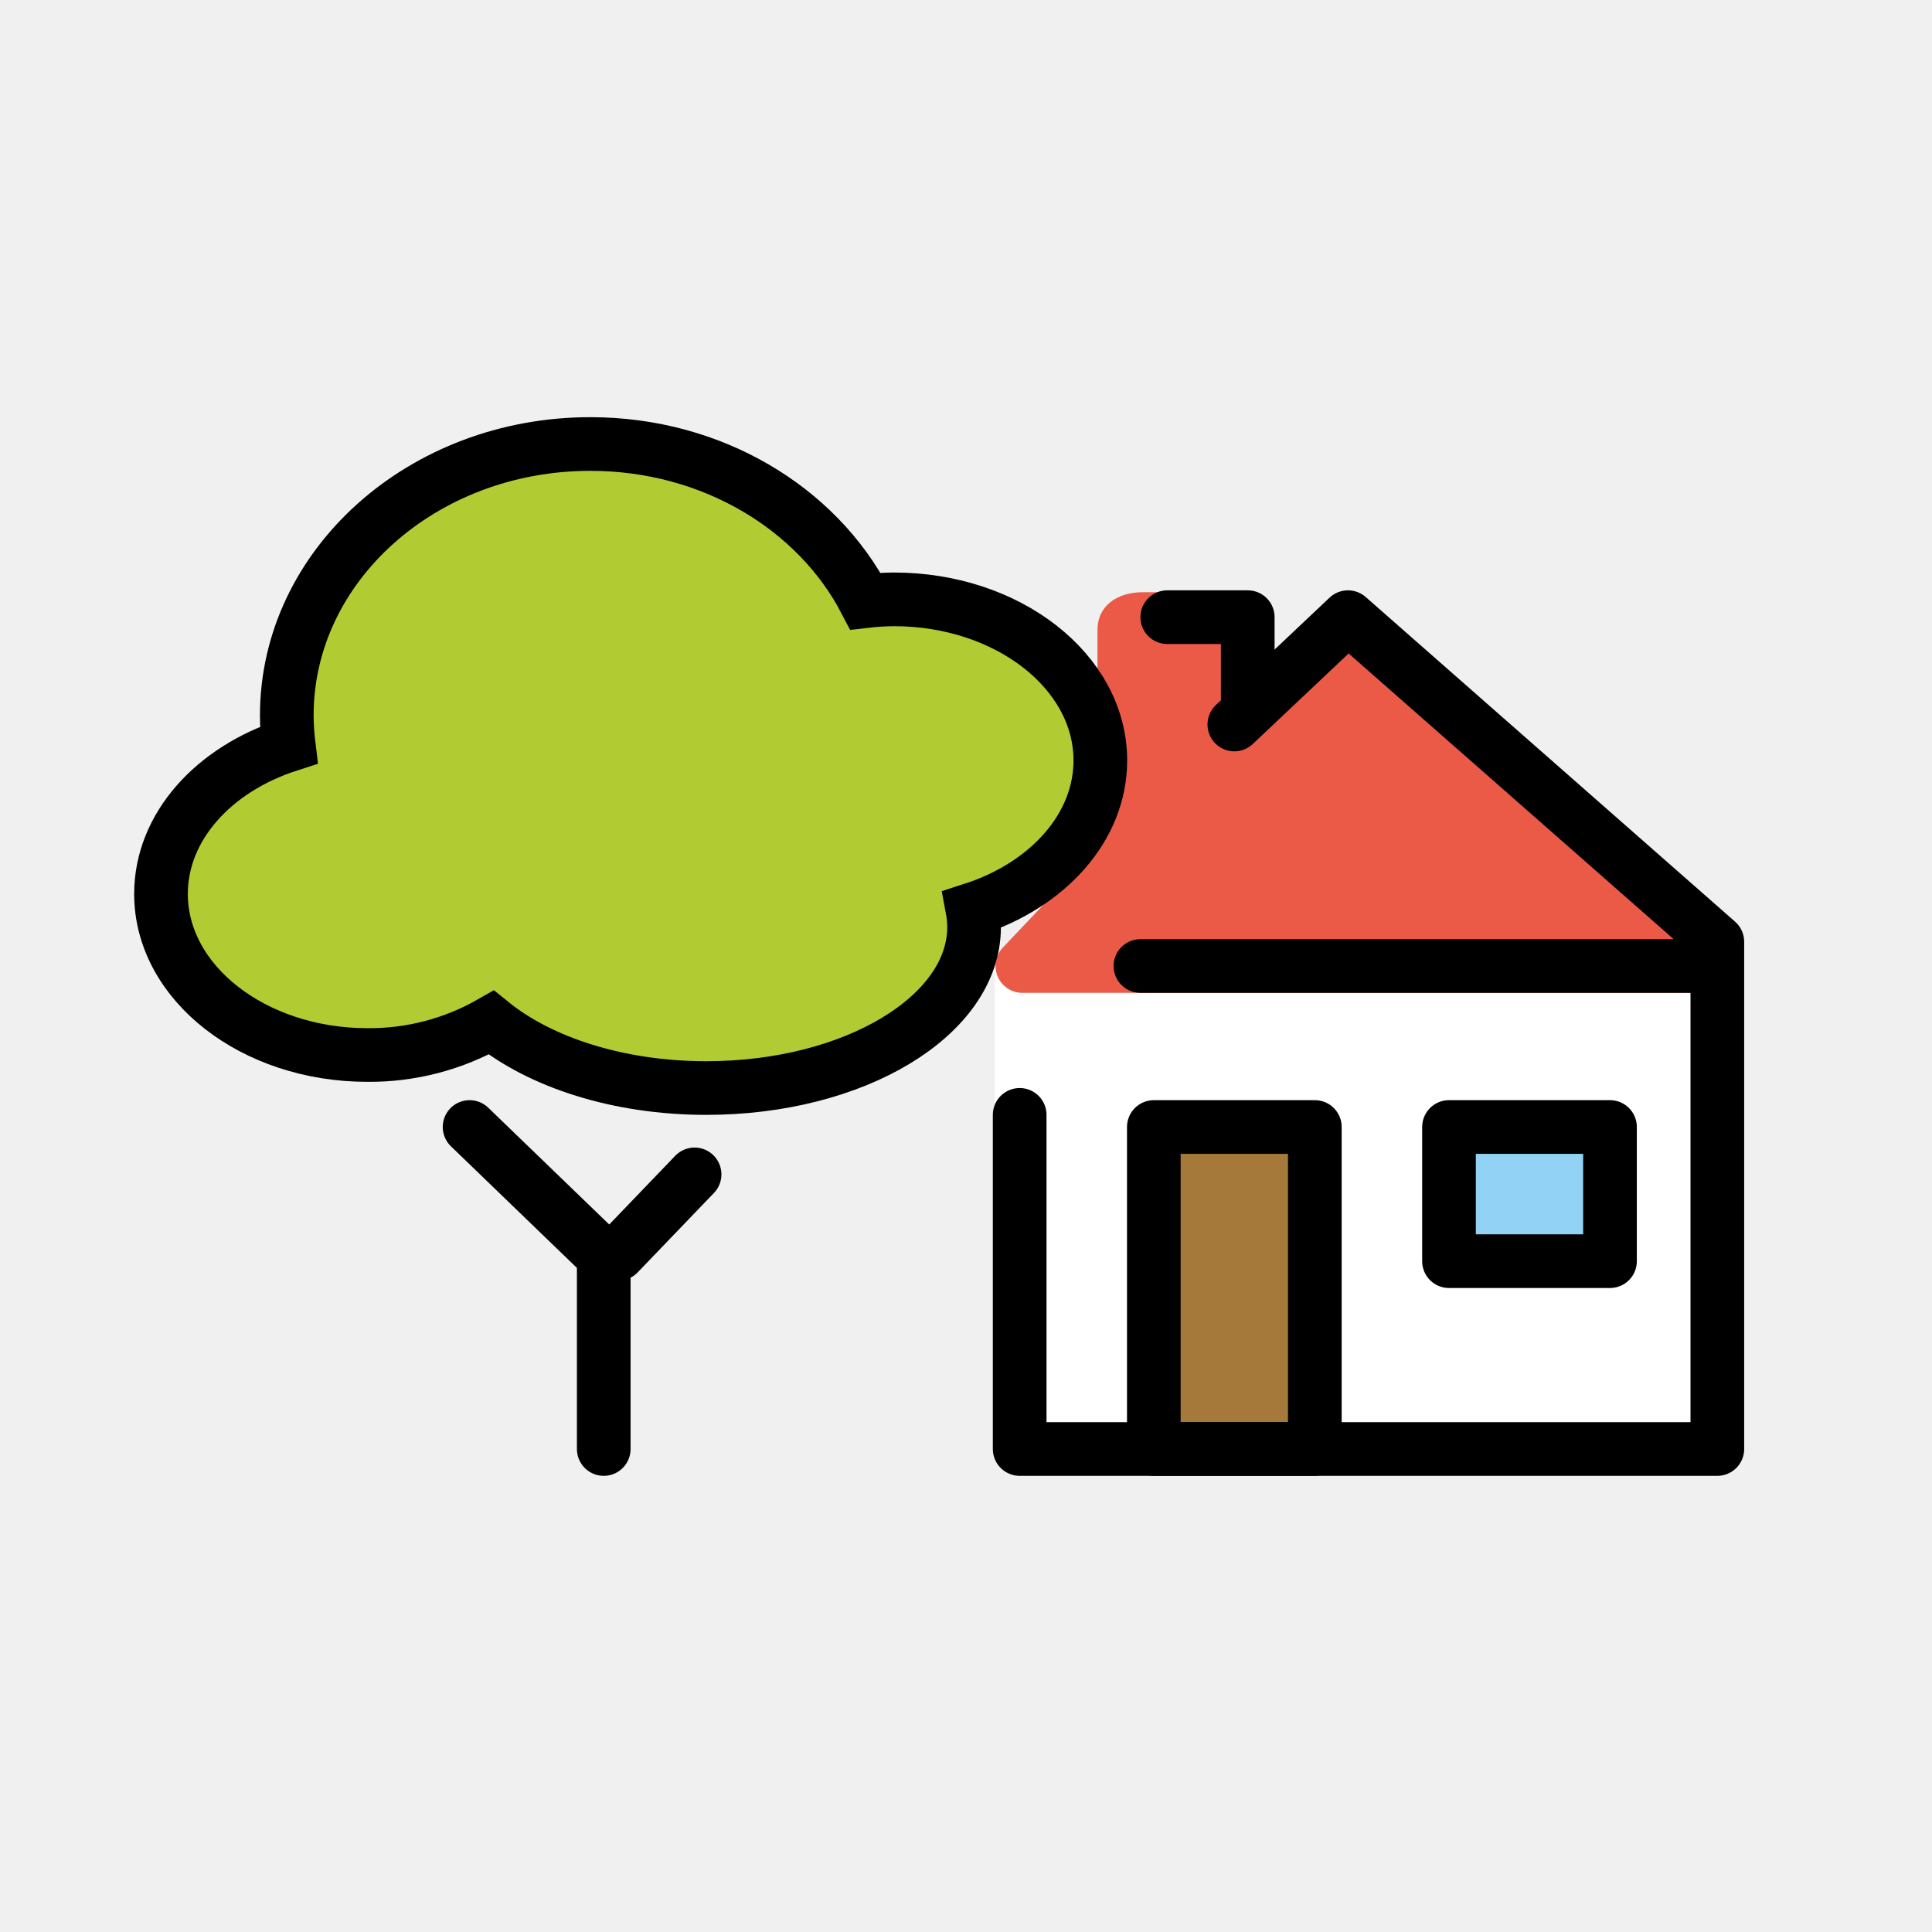
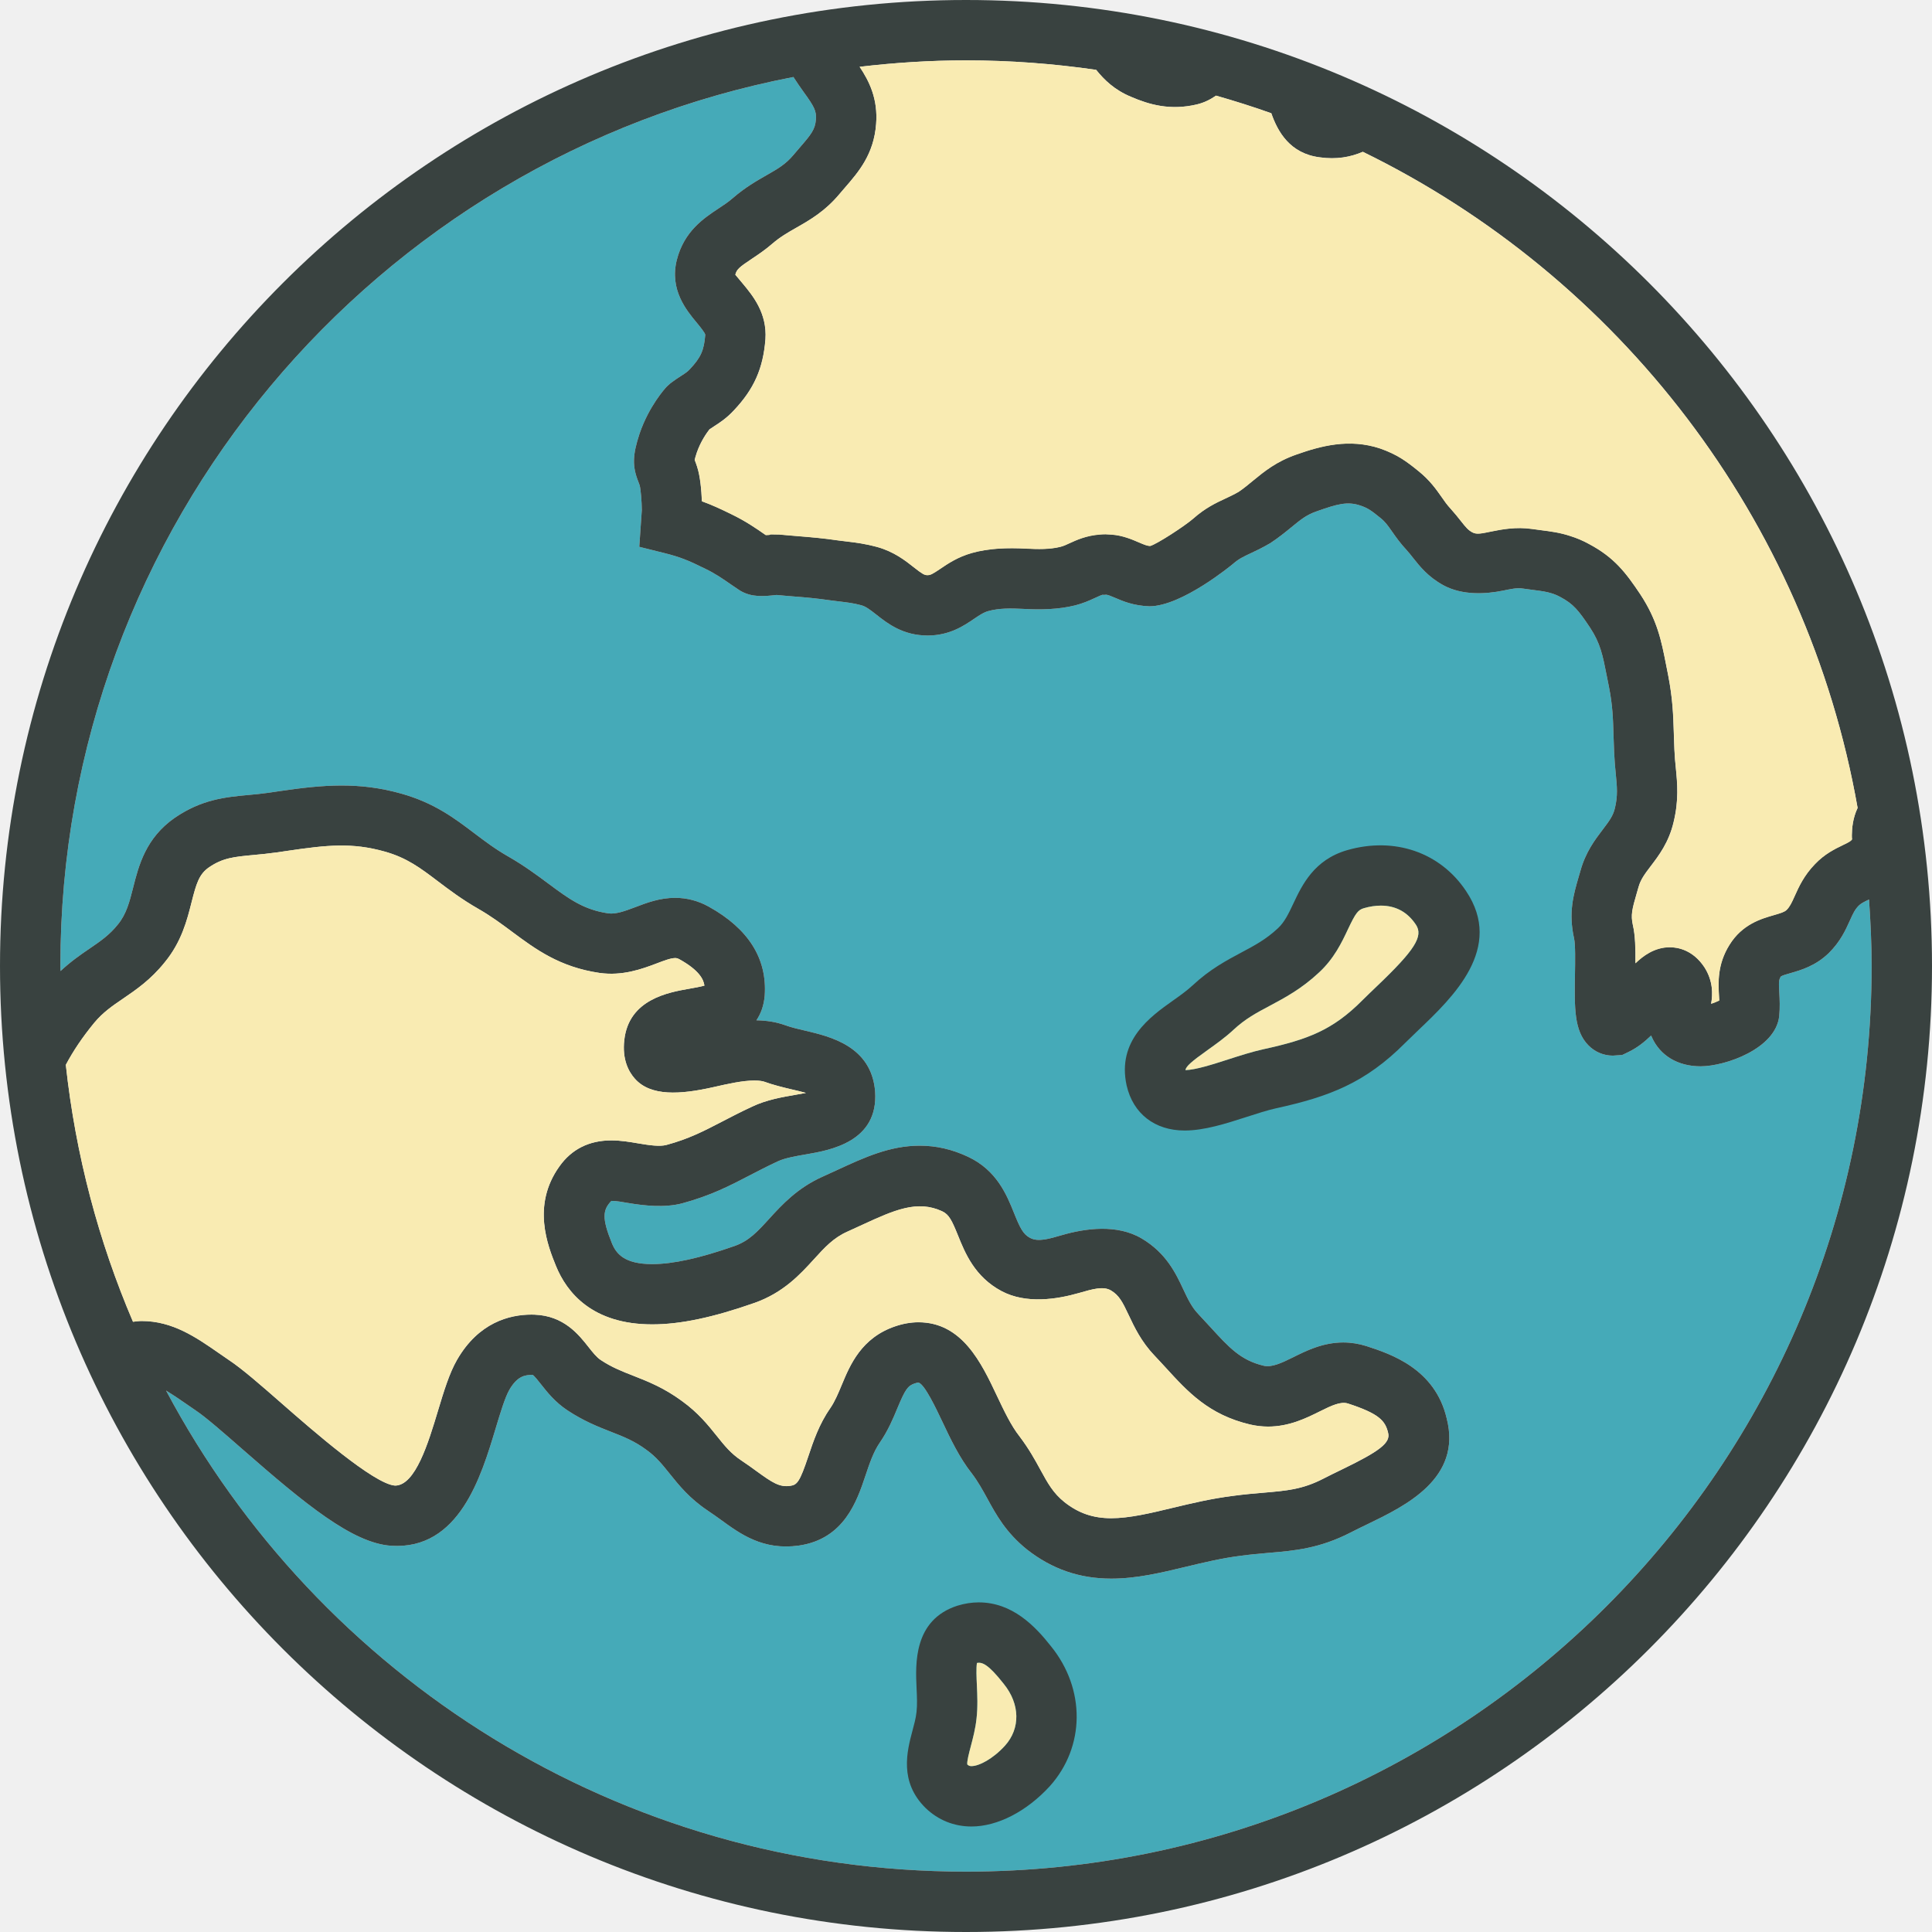
- <svg xmlns="http://www.w3.org/2000/svg" id="emoji" viewBox="0 0 72 72" version="1.1">
-   <g id="color">
-     <rect x="37.075" y="36.053" width="26.884" height="18.114" fill="#FFFFFF" />
-     <polygon fill="#EA5A47" stroke="#EA5A47" stroke-linecap="round" stroke-linejoin="round" stroke-miterlimit="10" stroke-width="2" points="50.235,23.2 38.1,36 63.5,36" />
-     <path fill="#EA5A47" d="M47.3,26l-6.4,6.059v-8.573c0-0.931,0.755-1.416,1.686-1.416h3.028 c0.931,0,1.686,0.485,1.686,1.416C47.3,23.486,47.3,26,47.3,26z" />
-     <rect x="43" y="42" width="6" height="12" fill="#A57939" />
-     <rect x="54" y="42" width="6" height="5" fill="#92D3F5" />
-     <path fill="#B1CC33" d="M41.006,28.339c0-3.312-3.445-6.003-7.694-6.003c-0.355,0.003-0.71,0.025-1.062,0.066 c-1.8-3.455-5.707-5.855-10.25-5.855c-6.248,0-11.312,4.529-11.312,10.114c0.001,0.369,0.025,0.738,0.07,1.104 C7.966,28.666,6,30.81,6,33.314c0,3.312,3.445,6.003,7.694,6.003c1.615,0.014,3.206-0.402,4.614-1.207 c1.818,1.477,4.726,2.438,8.015,2.438c5.511,0,9.978-2.688,9.978-6.003c-0.001-0.219-0.021-0.438-0.061-0.653 C39.036,32.99,41.006,30.845,41.006,28.339z" />
-   </g>
-   <g id="hair" />
-   <g id="skin" />
-   <g id="skin-shadow" />
-   <g id="line">
-     <polyline fill="none" stroke="#000000" stroke-linecap="round" stroke-linejoin="round" stroke-miterlimit="10" stroke-width="2" points="46,27 50.235,23 64,35.098 64,54 38,54 38,41.548" />
-     <rect x="43" y="42" width="6" height="12" fill="none" stroke="#000000" stroke-linecap="round" stroke-linejoin="round" stroke-miterlimit="10" stroke-width="2" />
-     <rect x="54" y="42" width="6" height="5" fill="none" stroke="#000000" stroke-linecap="round" stroke-linejoin="round" stroke-miterlimit="10" stroke-width="2" />
-     <polyline fill="none" stroke="#000000" stroke-linecap="round" stroke-linejoin="round" stroke-miterlimit="10" stroke-width="2" points="43.5,23 46.5,23 46.5,26" />
-     <path fill="none" stroke="#000000" stroke-miterlimit="10" stroke-width="2" d="M31.245,39.34" />
-     <polyline fill="none" stroke="#000000" stroke-linecap="round" stroke-linejoin="round" stroke-width="2" points="22.5,54 22.5,46.827 17.5,42" />
-     <line x1="23.041" x2="25.885" y1="46.727" y2="43.766" fill="none" stroke="#000000" stroke-linecap="round" stroke-linejoin="round" stroke-width="2" />
-     <path fill="none" stroke="#000000" stroke-linecap="round" stroke-miterlimit="10" stroke-width="2" d="M41.006,28.339 c0-3.312-3.445-6.003-7.694-6.003c-0.355,0.003-0.71,0.025-1.062,0.066c-1.8-3.455-5.707-5.855-10.25-5.855 c-6.248,0-11.312,4.529-11.312,10.114c0.001,0.369,0.025,0.738,0.07,1.104C7.966,28.666,6,30.81,6,33.314 c0,3.312,3.445,6.003,7.694,6.003c1.615,0.014,3.206-0.402,4.614-1.207c1.818,1.477,4.726,2.438,8.015,2.438 c5.511,0,9.978-2.688,9.978-6.003c-0.001-0.219-0.021-0.438-0.061-0.653 C39.036,32.99,41.006,30.845,41.006,28.339z" />
-     <line x1="63.5" x2="42.5" y1="36" y2="36" fill="none" stroke="#000000" stroke-linecap="round" stroke-linejoin="round" stroke-miterlimit="10" stroke-width="2" />
+ <svg xmlns="http://www.w3.org/2000/svg" version="1.0" id="Layer_1" width="800px" height="800px" viewBox="0 0 64 64" enable-background="new 0 0 64 64" xml:space="preserve">
+   <g>
+     <path fill="#45AAB8" d="M32,62c-11.484,0-21.458-6.456-26.499-15.936c0.192,0.117,0.393,0.252,0.608,0.401l0.362,0.249   c0.336,0.223,0.928,0.74,1.555,1.289c2.08,1.82,3.65,3.115,4.929,3.202c2.26,0.149,2.986-2.301,3.466-3.893   c0.151-0.503,0.309-1.023,0.451-1.271c0.265-0.458,0.518-0.496,0.772-0.497c0.056,0.03,0.189,0.2,0.277,0.312   c0.206,0.262,0.464,0.588,0.867,0.857c0.547,0.363,1.032,0.553,1.462,0.721c0.412,0.161,0.768,0.301,1.162,0.593   c0.325,0.232,0.531,0.491,0.771,0.79c0.309,0.385,0.657,0.82,1.265,1.226c0.154,0.102,0.296,0.205,0.434,0.304   c0.648,0.472,1.395,1.017,2.58,0.852c1.505-0.216,1.928-1.481,2.208-2.318c0.137-0.408,0.266-0.793,0.481-1.102   c0.272-0.398,0.436-0.791,0.579-1.137c0.257-0.616,0.342-0.737,0.568-0.813c0.07-0.024,0.108-0.031,0.134-0.027   c0.203,0.064,0.579,0.859,0.781,1.286c0.267,0.565,0.57,1.205,0.978,1.719c0.213,0.281,0.361,0.554,0.52,0.842   c0.286,0.525,0.611,1.121,1.312,1.683c0.827,0.647,1.738,0.962,2.788,0.962c0.838,0,1.641-0.192,2.489-0.396   c0.581-0.14,1.183-0.284,1.808-0.362c0.332-0.045,0.632-0.07,0.913-0.095c0.87-0.073,1.691-0.144,2.735-0.682   c0.178-0.092,0.364-0.182,0.552-0.272c1.245-0.602,3.127-1.511,2.616-3.499c-0.388-1.654-1.859-2.136-2.657-2.396   c-0.252-0.08-0.511-0.121-0.77-0.121c-0.673,0-1.223,0.273-1.665,0.493c-0.384,0.191-0.705,0.338-0.966,0.279   c-0.766-0.182-1.145-0.597-1.772-1.283c-0.127-0.14-0.26-0.283-0.402-0.434c-0.218-0.229-0.345-0.499-0.492-0.812   c-0.252-0.536-0.565-1.203-1.377-1.686c-0.816-0.485-1.87-0.337-2.635-0.116c-0.441,0.127-0.797,0.239-1.069,0.093   c-0.228-0.12-0.331-0.332-0.529-0.825c-0.24-0.595-0.568-1.41-1.52-1.859c-0.528-0.248-1.053-0.369-1.603-0.369   c-0.99,0-1.834,0.39-2.728,0.803l-0.483,0.221c-0.845,0.376-1.36,0.942-1.775,1.397c-0.388,0.426-0.668,0.733-1.147,0.902   c-1.146,0.403-2.039,0.6-2.729,0.6c-0.928,0-1.195-0.35-1.334-0.689c-0.338-0.833-0.306-1.108-0.018-1.405   c0.175,0,0.362,0.037,0.557,0.07c0.522,0.088,1.2,0.164,1.782,0.013c0.954-0.258,1.581-0.584,2.245-0.929   c0.278-0.145,0.573-0.298,0.927-0.463c0.235-0.111,0.598-0.174,0.947-0.234c0.777-0.134,2.396-0.411,2.278-2.084   c-0.121-1.496-1.484-1.816-2.299-2.008c-0.229-0.054-0.464-0.106-0.689-0.188c-0.284-0.101-0.594-0.153-0.944-0.159   c0.146-0.216,0.247-0.484,0.275-0.82c0.085-1.224-0.538-2.215-1.855-2.946c-0.35-0.193-0.724-0.291-1.111-0.291   c-0.512,0-0.945,0.165-1.327,0.311c-0.344,0.13-0.644,0.238-0.889,0.203c-0.82-0.12-1.309-0.483-1.984-0.985   c-0.374-0.278-0.799-0.594-1.325-0.896c-0.433-0.246-0.771-0.503-1.13-0.774c-0.651-0.493-1.324-1.004-2.42-1.312   c-1.395-0.392-2.583-0.296-4.041-0.08l-0.359,0.053c-0.238,0.034-0.458,0.054-0.666,0.073c-0.757,0.071-1.539,0.144-2.433,0.754   c-0.967,0.672-1.197,1.585-1.383,2.319c-0.118,0.467-0.221,0.87-0.501,1.213c-0.283,0.354-0.58,0.556-0.955,0.812   c-0.295,0.201-0.617,0.425-0.947,0.734C2.004,32.108,2,32.055,2,32C2,17.388,12.45,5.221,26.283,2.551   c0.111,0.172,0.225,0.339,0.334,0.49c0.348,0.48,0.434,0.633,0.411,0.915c-0.025,0.331-0.151,0.49-0.545,0.944L26.287,5.13   c-0.26,0.312-0.527,0.465-0.898,0.676c-0.328,0.188-0.701,0.4-1.111,0.754c-0.163,0.142-0.33,0.25-0.488,0.354   c-0.477,0.316-1.131,0.75-1.371,1.701c-0.244,0.983,0.319,1.662,0.656,2.068c0.108,0.132,0.291,0.352,0.287,0.411   c-0.04,0.51-0.147,0.753-0.514,1.14c-0.071,0.078-0.133,0.119-0.276,0.212c-0.113,0.072-0.232,0.15-0.364,0.251l-0.121,0.11   c-0.06,0.063-0.586,0.643-0.898,1.551c-0.237,0.715-0.247,1.088-0.044,1.598l0.044,0.118c0.036,0.121,0.07,0.547,0.072,0.822   l-0.084,1.218l0.814,0.203c0.535,0.133,0.806,0.244,1.353,0.514c0.351,0.169,0.582,0.33,0.874,0.533l0.294,0.199   c0.392,0.234,0.79,0.193,1.213,0.146c0.211,0.021,0.397,0.035,0.574,0.05c0.385,0.03,0.725,0.058,1.209,0.128l0.314,0.039   c0.244,0.03,0.438,0.051,0.708,0.123c0.154,0.043,0.285,0.143,0.502,0.313c0.37,0.292,0.877,0.691,1.705,0.691   c0.724-0.005,1.192-0.323,1.534-0.556c0.198-0.134,0.317-0.212,0.465-0.253c0.348-0.099,0.746-0.095,1.151-0.074   c0.584,0.033,1.175,0.021,1.723-0.115c0.255-0.064,0.458-0.152,0.652-0.242c0.17-0.078,0.233-0.105,0.254-0.109l0.072,0.002   L36.64,19.7c0.066,0.005,0.169,0.049,0.299,0.104c0.257,0.11,0.608,0.262,1.138,0.28c1.079,0,2.751-1.39,2.771-1.407   c0.186-0.164,0.341-0.236,0.599-0.357c0.182-0.085,0.373-0.176,0.636-0.329c0.276-0.183,0.496-0.361,0.704-0.532   c0.294-0.241,0.487-0.401,0.82-0.517c0.697-0.248,1.029-0.34,1.461-0.194c0.247,0.086,0.347,0.155,0.666,0.414   c0.156,0.126,0.239,0.246,0.379,0.445c0.136,0.195,0.28,0.397,0.475,0.605c0.087,0.097,0.159,0.188,0.227,0.275   c0.218,0.275,0.489,0.619,0.997,0.899c0.633,0.344,1.408,0.294,1.978,0.179c0.256-0.052,0.455-0.1,0.668-0.067l0.354,0.048   c0.244,0.031,0.42,0.054,0.591,0.11c0.086,0.026,0.176,0.062,0.284,0.12c0.438,0.233,0.602,0.441,0.987,1.017   c0.342,0.522,0.417,0.906,0.554,1.604l0.071,0.357c0.121,0.615,0.134,1.033,0.151,1.611l0.02,0.551   c0.011,0.265,0.032,0.497,0.054,0.716c0.043,0.438,0.071,0.728-0.028,1.138c-0.059,0.25-0.178,0.415-0.402,0.709   c-0.254,0.333-0.57,0.748-0.74,1.369l-0.05,0.17c-0.181,0.62-0.353,1.206-0.16,2.073c0.045,0.193,0.036,0.76,0.029,1.174   c-0.019,1.132-0.03,1.88,0.444,2.362c0.217,0.221,0.505,0.342,0.811,0.342l0.31-0.021l0.204-0.098   c0.285-0.136,0.532-0.331,0.754-0.547c0.008,0.018,0.015,0.035,0.022,0.053c0.275,0.614,0.863,0.967,1.615,0.967   c0.824,0,2.492-0.584,2.606-1.665c0.027-0.285,0.016-0.543,0.002-0.786c-0.021-0.351-0.014-0.419,0.053-0.526   c0.039-0.03,0.207-0.079,0.318-0.11c0.35-0.101,0.827-0.237,1.269-0.664c0.387-0.384,0.56-0.77,0.699-1.079   c0.104-0.232,0.164-0.359,0.286-0.485c0.072-0.076,0.17-0.126,0.348-0.211C61.964,30.525,62,31.258,62,32   C62,48.568,48.568,62,32,62z" />
+     <g>
+       <path fill="#394240" d="M32,0C14.327,0,0,14.327,0,32s14.327,32,32,32s32-14.327,32-32S49.673,0,32,0z M27.819,6.415l0.176-0.205    c0.446-0.515,0.951-1.098,1.027-2.1c0.066-0.833-0.228-1.421-0.546-1.897C29.633,2.077,30.807,2,32,2    c1.465,0,2.903,0.11,4.312,0.313c0.262,0.327,0.606,0.668,1.164,0.897c0.592,0.255,1.291,0.457,2.171,0.249    c0.26-0.062,0.462-0.172,0.636-0.292c0.618,0.177,1.229,0.369,1.831,0.584c0.211,0.609,0.616,1.335,1.604,1.46    c0.556,0.079,1.021-0.008,1.428-0.183c8.475,4.139,14.702,12.153,16.39,21.734c-0.164,0.346-0.188,0.686-0.193,0.901    c-0.002,0.06,0.003,0.121,0.008,0.137c-0.036,0.056-0.082,0.085-0.305,0.192c-0.255,0.123-0.603,0.291-0.924,0.629    c-0.365,0.377-0.533,0.75-0.668,1.05c-0.105,0.234-0.165,0.361-0.274,0.47c-0.07,0.068-0.206,0.109-0.42,0.171    c-0.418,0.12-1.049,0.301-1.473,0.988c-0.403,0.649-0.369,1.249-0.345,1.687c0.003,0.05,0.007,0.101,0.009,0.153    c-0.077,0.038-0.171,0.077-0.269,0.109c0.058-0.316,0.066-0.753-0.217-1.202c-0.382-0.583-0.887-0.671-1.153-0.671    c-0.508,0-0.891,0.292-1.137,0.531c0.005-0.484-0.006-0.93-0.085-1.264c-0.074-0.336-0.027-0.523,0.131-1.065l0.055-0.19    c0.071-0.258,0.212-0.442,0.406-0.698c0.267-0.35,0.599-0.785,0.757-1.457c0.177-0.732,0.125-1.272,0.074-1.795    c-0.019-0.185-0.038-0.38-0.047-0.605l-0.019-0.529c-0.02-0.622-0.036-1.159-0.189-1.943l-0.069-0.349    c-0.154-0.787-0.288-1.466-0.85-2.323c-0.481-0.719-0.861-1.224-1.704-1.672c-0.199-0.109-0.406-0.197-0.617-0.263    c-0.341-0.114-0.653-0.153-0.955-0.192l-0.312-0.042c-0.533-0.078-1.013,0.015-1.366,0.087c-0.286,0.058-0.468,0.105-0.611,0.026    c-0.143-0.078-0.211-0.16-0.388-0.384c-0.094-0.119-0.193-0.244-0.324-0.389c-0.132-0.142-0.222-0.274-0.309-0.399    c-0.172-0.245-0.385-0.551-0.76-0.854c-0.4-0.325-0.705-0.553-1.279-0.754c-1.021-0.338-1.96-0.086-2.77,0.201    c-0.664,0.23-1.069,0.564-1.428,0.858c-0.157,0.13-0.323,0.268-0.484,0.376c-0.158,0.092-0.3,0.156-0.434,0.22    c-0.316,0.147-0.675,0.315-1.072,0.668c-0.276,0.242-1.213,0.853-1.43,0.908c-0.097-0.004-0.193-0.043-0.368-0.118    c-0.226-0.098-0.534-0.229-0.89-0.258l-0.217-0.013c-0.067,0-0.136,0.004-0.187,0.009c-0.454,0.034-0.773,0.182-1.008,0.289    c-0.092,0.042-0.186,0.09-0.304,0.119c-0.346,0.086-0.736,0.08-1.128,0.059c-0.627-0.032-1.242-0.014-1.806,0.146    c-0.463,0.131-0.798,0.357-1.042,0.523c-0.263,0.178-0.326,0.209-0.426,0.21c-0.101,0-0.173-0.042-0.452-0.262    c-0.276-0.218-0.655-0.517-1.214-0.672c-0.403-0.108-0.69-0.143-0.994-0.18l-0.277-0.034c-0.525-0.076-0.9-0.107-1.325-0.142    c-0.197-0.016-0.405-0.032-0.648-0.056l-0.282-0.005l-0.046,0.018c-0.033,0.002-0.072,0.004-0.115,0.006l-0.011-0.007    c-0.32-0.223-0.651-0.452-1.137-0.688c-0.358-0.176-0.649-0.31-0.969-0.425c-0.014-0.357-0.054-0.833-0.161-1.153    c-0.023-0.073-0.047-0.137-0.078-0.217c0.011-0.046,0.031-0.123,0.07-0.24c0.13-0.376,0.332-0.658,0.42-0.771    c0.054-0.037,0.104-0.069,0.152-0.101c0.187-0.12,0.418-0.27,0.656-0.528c0.667-0.706,0.97-1.387,1.046-2.357    c0.06-0.866-0.423-1.448-0.743-1.834C24.52,9.293,24.378,9.122,24.358,9.1c0.043-0.169,0.118-0.242,0.536-0.519    c0.228-0.151,0.466-0.312,0.693-0.511c0.258-0.223,0.506-0.364,0.792-0.527C26.827,7.288,27.334,6.999,27.819,6.415z     M4.406,43.785c-1.138-2.661-1.9-5.521-2.225-8.511c0.245-0.46,0.542-0.906,0.946-1.398c0.289-0.345,0.596-0.554,0.95-0.795    c0.431-0.294,0.92-0.628,1.383-1.207c0.556-0.677,0.738-1.399,0.885-1.98c0.158-0.623,0.248-0.933,0.578-1.162    c0.46-0.314,0.824-0.348,1.484-0.41c0.237-0.021,0.488-0.046,0.765-0.085l0.368-0.054c1.298-0.191,2.127-0.277,3.206,0.027    c0.732,0.205,1.183,0.547,1.754,0.979c0.376,0.285,0.802,0.607,1.346,0.918c0.422,0.241,0.779,0.507,1.124,0.764    c0.771,0.573,1.568,1.165,2.893,1.359c0.76,0.105,1.4-0.13,1.885-0.313c0.243-0.093,0.473-0.18,0.616-0.18    c0.033,0,0.075,0.003,0.143,0.04c0.655,0.364,0.801,0.666,0.828,0.873c-0.14,0.039-0.343,0.074-0.492,0.101    c-0.703,0.123-2.011,0.352-2.162,1.699c-0.076,0.65,0.147,1.057,0.35,1.283c0.524,0.591,1.501,0.528,2.602,0.28    c0.474-0.107,0.965-0.219,1.358-0.219c0.179,0,0.285,0.024,0.333,0.041c0.29,0.105,0.603,0.182,0.908,0.254    c0.134,0.031,0.313,0.073,0.467,0.115c-0.113,0.021-0.229,0.042-0.327,0.059c-0.461,0.079-0.982,0.169-1.459,0.396    c-0.376,0.175-0.697,0.341-0.998,0.498c-0.614,0.318-1.1,0.57-1.84,0.771c-0.226,0.06-0.569,0.009-0.93-0.052    c-0.286-0.049-0.581-0.099-0.893-0.099c-0.738,0-1.319,0.293-1.723,0.865c-0.924,1.292-0.376,2.643-0.112,3.294    c0.359,0.883,1.205,1.936,3.187,1.936c0.933,0,2.012-0.227,3.395-0.713c0.954-0.338,1.513-0.949,1.961-1.441    c0.362-0.398,0.648-0.712,1.11-0.918l0.509-0.232c1.048-0.483,1.815-0.827,2.639-0.439c0.221,0.104,0.317,0.302,0.518,0.798    c0.233,0.578,0.553,1.37,1.444,1.844c0.811,0.43,1.824,0.274,2.564,0.062c0.444-0.127,0.8-0.236,1.058-0.085    c0.271,0.161,0.383,0.379,0.589,0.817c0.184,0.391,0.412,0.877,0.853,1.339c0.132,0.139,0.256,0.274,0.375,0.404    c0.731,0.801,1.423,1.557,2.792,1.881c0.197,0.046,0.398,0.069,0.598,0.069c0.7,0,1.263-0.279,1.715-0.504    c0.388-0.192,0.687-0.336,0.931-0.26c1.021,0.334,1.233,0.563,1.329,0.971c0.084,0.327-0.262,0.602-1.544,1.221    c-0.204,0.099-0.407,0.197-0.6,0.297c-0.689,0.355-1.205,0.399-1.986,0.466c-0.312,0.026-0.645,0.055-1.004,0.104    c-0.725,0.091-1.38,0.248-2.014,0.4c-0.731,0.176-1.422,0.341-2.023,0.341s-1.081-0.165-1.545-0.529    c-0.38-0.304-0.556-0.627-0.8-1.073c-0.177-0.324-0.377-0.691-0.693-1.109c-0.279-0.352-0.519-0.858-0.751-1.349    c-0.512-1.083-1.149-2.431-2.598-2.431c-0.247,0-0.504,0.044-0.764,0.132c-1.126,0.379-1.501,1.281-1.775,1.939    c-0.118,0.283-0.229,0.55-0.379,0.77c-0.375,0.535-0.564,1.103-0.732,1.604c-0.281,0.841-0.369,0.94-0.593,0.973    c-0.361,0.052-0.588-0.101-1.125-0.489c-0.16-0.116-0.326-0.237-0.502-0.353c-0.346-0.23-0.55-0.485-0.809-0.809    c-0.289-0.361-0.617-0.771-1.154-1.157c-0.597-0.44-1.136-0.651-1.611-0.838c-0.384-0.15-0.716-0.28-1.082-0.523    c-0.139-0.093-0.262-0.249-0.405-0.431c-0.325-0.412-0.816-1.035-1.786-1.07l-0.101-0.002c-0.731,0-1.752,0.26-2.466,1.497    c-0.259,0.448-0.44,1.053-0.634,1.693c-0.314,1.045-0.745,2.474-1.42,2.474h-0.001c-0.698-0.047-2.753-1.846-3.741-2.711    c-0.708-0.62-1.32-1.155-1.761-1.447l-0.332-0.229C6.498,44.301,5.72,43.76,4.692,43.76C4.598,43.76,4.502,43.775,4.406,43.785z     M32,62c-11.484,0-21.458-6.456-26.499-15.936c0.192,0.117,0.393,0.252,0.608,0.401l0.362,0.249    c0.336,0.223,0.928,0.74,1.555,1.289c2.08,1.82,3.65,3.115,4.929,3.202c2.26,0.149,2.986-2.301,3.466-3.893    c0.151-0.503,0.309-1.023,0.451-1.271c0.265-0.458,0.518-0.496,0.772-0.497c0.056,0.03,0.189,0.2,0.277,0.312    c0.206,0.262,0.464,0.588,0.867,0.857c0.547,0.363,1.032,0.553,1.462,0.721c0.412,0.161,0.768,0.301,1.162,0.593    c0.325,0.232,0.531,0.491,0.771,0.79c0.309,0.385,0.657,0.82,1.265,1.226c0.154,0.102,0.296,0.205,0.434,0.304    c0.648,0.472,1.395,1.017,2.58,0.852c1.505-0.216,1.928-1.481,2.208-2.318c0.137-0.408,0.266-0.793,0.481-1.102    c0.272-0.398,0.436-0.791,0.579-1.137c0.257-0.616,0.342-0.737,0.568-0.813c0.07-0.024,0.108-0.031,0.134-0.027    c0.203,0.064,0.579,0.859,0.781,1.286c0.267,0.565,0.57,1.205,0.978,1.719c0.213,0.281,0.361,0.554,0.52,0.842    c0.286,0.525,0.611,1.121,1.312,1.683c0.827,0.647,1.738,0.962,2.788,0.962c0.838,0,1.641-0.192,2.489-0.396    c0.581-0.14,1.183-0.284,1.808-0.362c0.332-0.045,0.632-0.07,0.913-0.095c0.87-0.073,1.691-0.144,2.735-0.682    c0.178-0.092,0.364-0.182,0.552-0.272c1.245-0.602,3.127-1.511,2.616-3.499c-0.388-1.654-1.859-2.136-2.657-2.396    c-0.252-0.08-0.511-0.121-0.77-0.121c-0.673,0-1.223,0.273-1.665,0.493c-0.384,0.191-0.705,0.338-0.966,0.279    c-0.766-0.182-1.145-0.597-1.772-1.283c-0.127-0.14-0.26-0.283-0.402-0.434c-0.218-0.229-0.345-0.499-0.492-0.812    c-0.252-0.536-0.565-1.203-1.377-1.686c-0.816-0.485-1.87-0.337-2.635-0.116c-0.441,0.127-0.797,0.239-1.069,0.093    c-0.228-0.12-0.331-0.332-0.529-0.825c-0.24-0.595-0.568-1.41-1.52-1.859c-0.528-0.248-1.053-0.369-1.603-0.369    c-0.99,0-1.834,0.39-2.728,0.803l-0.483,0.221c-0.845,0.376-1.36,0.942-1.775,1.397c-0.388,0.426-0.668,0.733-1.147,0.902    c-1.146,0.403-2.039,0.6-2.729,0.6c-0.928,0-1.195-0.35-1.334-0.689c-0.338-0.833-0.306-1.108-0.018-1.405    c0.175,0,0.362,0.037,0.557,0.07c0.522,0.088,1.2,0.164,1.782,0.013c0.954-0.258,1.581-0.584,2.245-0.929    c0.278-0.145,0.573-0.298,0.927-0.463c0.235-0.111,0.598-0.174,0.947-0.234c0.777-0.134,2.396-0.411,2.278-2.084    c-0.121-1.496-1.484-1.816-2.299-2.008c-0.229-0.054-0.464-0.106-0.689-0.188c-0.284-0.101-0.594-0.153-0.944-0.159    c0.146-0.216,0.247-0.484,0.275-0.82c0.085-1.224-0.538-2.215-1.855-2.946c-0.35-0.193-0.724-0.291-1.111-0.291    c-0.512,0-0.945,0.165-1.327,0.311c-0.344,0.13-0.644,0.238-0.889,0.203c-0.82-0.12-1.309-0.483-1.984-0.985    c-0.374-0.278-0.799-0.594-1.325-0.896c-0.433-0.246-0.771-0.503-1.13-0.774c-0.651-0.493-1.324-1.004-2.42-1.312    c-1.395-0.392-2.583-0.296-4.041-0.08l-0.359,0.053c-0.238,0.034-0.458,0.054-0.666,0.073c-0.757,0.071-1.539,0.144-2.433,0.754    c-0.967,0.672-1.197,1.585-1.383,2.319c-0.118,0.467-0.221,0.87-0.501,1.213c-0.283,0.354-0.58,0.556-0.955,0.812    c-0.295,0.201-0.617,0.425-0.947,0.734C2.004,32.108,2,32.055,2,32C2,17.388,12.45,5.221,26.283,2.551    c0.111,0.172,0.225,0.339,0.334,0.49c0.348,0.48,0.434,0.633,0.411,0.915c-0.025,0.331-0.151,0.49-0.545,0.944L26.287,5.13    c-0.26,0.312-0.527,0.465-0.898,0.676c-0.328,0.188-0.701,0.4-1.111,0.754c-0.163,0.142-0.33,0.25-0.488,0.354    c-0.477,0.316-1.131,0.75-1.371,1.701c-0.244,0.983,0.319,1.662,0.656,2.068c0.108,0.132,0.291,0.352,0.287,0.411    c-0.04,0.51-0.147,0.753-0.514,1.14c-0.071,0.078-0.133,0.119-0.276,0.212c-0.113,0.072-0.232,0.15-0.364,0.251l-0.121,0.11    c-0.06,0.063-0.586,0.643-0.898,1.551c-0.237,0.715-0.247,1.088-0.044,1.598l0.044,0.118c0.036,0.121,0.07,0.547,0.072,0.822    l-0.084,1.218l0.814,0.203c0.535,0.133,0.806,0.244,1.353,0.514c0.351,0.169,0.582,0.33,0.874,0.533l0.294,0.199    c0.392,0.234,0.79,0.193,1.213,0.146c0.211,0.021,0.397,0.035,0.574,0.05c0.385,0.03,0.725,0.058,1.209,0.128l0.314,0.039    c0.244,0.03,0.438,0.051,0.708,0.123c0.154,0.043,0.285,0.143,0.502,0.313c0.37,0.292,0.877,0.691,1.705,0.691    c0.724-0.005,1.192-0.323,1.534-0.556c0.198-0.134,0.317-0.212,0.465-0.253c0.348-0.099,0.746-0.095,1.151-0.074    c0.584,0.033,1.175,0.021,1.723-0.115c0.255-0.064,0.458-0.152,0.652-0.242c0.17-0.078,0.233-0.105,0.254-0.109l0.072,0.002    L36.64,19.7c0.066,0.005,0.169,0.049,0.299,0.104c0.257,0.11,0.608,0.262,1.138,0.28c1.079,0,2.751-1.39,2.771-1.407    c0.186-0.164,0.341-0.236,0.599-0.357c0.182-0.085,0.373-0.176,0.636-0.329c0.276-0.183,0.496-0.361,0.704-0.532    c0.294-0.241,0.487-0.401,0.82-0.517c0.697-0.248,1.029-0.34,1.461-0.194c0.247,0.086,0.347,0.155,0.666,0.414    c0.156,0.126,0.239,0.246,0.379,0.445c0.136,0.195,0.28,0.397,0.475,0.605c0.087,0.097,0.159,0.188,0.227,0.275    c0.218,0.275,0.489,0.619,0.997,0.899c0.633,0.344,1.408,0.294,1.978,0.179c0.256-0.052,0.455-0.1,0.668-0.067l0.354,0.048    c0.244,0.031,0.42,0.054,0.591,0.11c0.086,0.026,0.176,0.062,0.284,0.12c0.438,0.233,0.602,0.441,0.987,1.017    c0.342,0.522,0.417,0.906,0.554,1.604l0.071,0.357c0.121,0.615,0.134,1.033,0.151,1.611l0.02,0.551    c0.011,0.265,0.032,0.497,0.054,0.716c0.043,0.438,0.071,0.728-0.028,1.138c-0.059,0.25-0.178,0.415-0.402,0.709    c-0.254,0.333-0.57,0.748-0.74,1.369l-0.05,0.17c-0.181,0.62-0.353,1.206-0.16,2.073c0.045,0.193,0.036,0.76,0.029,1.174    c-0.019,1.132-0.03,1.88,0.444,2.362c0.217,0.221,0.505,0.342,0.811,0.342l0.31-0.021l0.204-0.098    c0.285-0.136,0.532-0.331,0.754-0.547c0.008,0.018,0.015,0.035,0.022,0.053c0.275,0.614,0.863,0.967,1.615,0.967    c0.824,0,2.492-0.584,2.606-1.665c0.027-0.285,0.016-0.543,0.002-0.786c-0.021-0.351-0.014-0.419,0.053-0.526    c0.039-0.03,0.207-0.079,0.318-0.11c0.35-0.101,0.827-0.237,1.269-0.664c0.387-0.384,0.56-0.77,0.699-1.079    c0.104-0.232,0.164-0.359,0.286-0.485c0.072-0.076,0.17-0.126,0.348-0.211C61.964,30.525,62,31.258,62,32    C62,48.568,48.568,62,32,62z" />
+       <path fill="#394240" d="M44.629,28.162c-1.1,0.317-1.496,1.157-1.786,1.771c-0.155,0.33-0.29,0.614-0.512,0.819    c-0.392,0.366-0.771,0.568-1.211,0.802c-0.488,0.26-1.041,0.554-1.613,1.088c-0.204,0.189-0.438,0.352-0.661,0.511    c-0.737,0.523-1.852,1.314-1.525,2.804c0.214,0.935,0.933,1.493,1.922,1.493c0.655,0,1.366-0.229,2.055-0.451    c0.34-0.109,0.677-0.22,0.984-0.288c1.752-0.383,2.951-0.842,4.263-2.16c0.144-0.143,0.294-0.286,0.446-0.432    c1.134-1.08,2.846-2.713,1.573-4.603C47.708,28.231,46.191,27.713,44.629,28.162z M45.61,32.671    c-0.162,0.155-0.323,0.309-0.48,0.465c-0.983,0.988-1.806,1.299-3.277,1.621c-0.365,0.08-0.767,0.208-1.17,0.338    c-0.502,0.161-1.069,0.345-1.414,0.354c0.021-0.122,0.18-0.271,0.735-0.665c0.271-0.193,0.58-0.412,0.865-0.678    c0.382-0.355,0.756-0.555,1.19-0.786c0.493-0.263,1.053-0.56,1.632-1.102c0.504-0.464,0.757-1,0.96-1.431    c0.256-0.541,0.335-0.646,0.532-0.703C45.376,30.028,45.564,30,45.742,30c0.491,0,0.881,0.21,1.16,0.629    C47.16,31.012,46.87,31.47,45.61,32.671z" />
+       <path fill="#394240" d="M32.422,53.081c-0.231,0-0.465,0.036-0.707,0.11c-1.458,0.47-1.389,1.934-1.353,2.721    c0.014,0.289,0.026,0.562-0.001,0.8c-0.023,0.217-0.083,0.425-0.136,0.625c-0.178,0.672-0.446,1.686,0.437,2.556    c0.416,0.4,0.941,0.612,1.52,0.612c0.859,0,1.826-0.497,2.593-1.334c1.174-1.307,1.188-3.217,0.043-4.633    C34.284,53.859,33.531,53.081,32.422,53.081z M33.292,57.827c-0.406,0.445-0.866,0.678-1.11,0.678c-0.06,0-0.09-0.012-0.138-0.053    c-0.021-0.092,0.062-0.399,0.115-0.603c0.071-0.271,0.153-0.579,0.189-0.914c0.046-0.391,0.027-0.776,0.012-1.117    c-0.011-0.233-0.026-0.571,0.003-0.731c0.168-0.03,0.365,0.029,0.89,0.697C33.792,56.451,33.806,57.256,33.292,57.827z" />
+     </g>
+     <g>
+       <path fill="#F9EBB2" d="M44.652,46.493c-0.244-0.076-0.543,0.067-0.931,0.26c-0.452,0.225-1.015,0.504-1.715,0.504    c-0.199,0-0.4-0.023-0.598-0.069c-1.369-0.324-2.061-1.08-2.792-1.881c-0.119-0.13-0.243-0.266-0.375-0.404    c-0.44-0.462-0.669-0.948-0.853-1.339c-0.206-0.438-0.317-0.656-0.589-0.817c-0.258-0.151-0.613-0.042-1.058,0.085    c-0.74,0.213-1.754,0.368-2.564-0.062c-0.892-0.474-1.211-1.266-1.444-1.844c-0.2-0.496-0.297-0.693-0.518-0.798    c-0.823-0.388-1.591-0.044-2.639,0.439L28.069,40.8c-0.462,0.206-0.748,0.52-1.11,0.918c-0.448,0.492-1.007,1.104-1.961,1.441    c-1.383,0.486-2.462,0.713-3.395,0.713c-1.981,0-2.827-1.053-3.187-1.936c-0.264-0.651-0.812-2.002,0.112-3.294    c0.403-0.572,0.984-0.865,1.723-0.865c0.312,0,0.606,0.05,0.893,0.099c0.36,0.061,0.704,0.111,0.93,0.052    c0.74-0.2,1.226-0.452,1.84-0.771c0.301-0.157,0.622-0.323,0.998-0.498c0.477-0.227,0.998-0.316,1.459-0.396    c0.098-0.017,0.214-0.037,0.327-0.059c-0.153-0.042-0.333-0.084-0.467-0.115c-0.306-0.072-0.618-0.148-0.908-0.254    c-0.048-0.017-0.154-0.041-0.333-0.041c-0.394,0-0.885,0.111-1.358,0.219c-1.101,0.248-2.077,0.311-2.602-0.28    c-0.202-0.227-0.426-0.633-0.35-1.283c0.151-1.348,1.459-1.576,2.162-1.699c0.149-0.026,0.353-0.062,0.492-0.101    c-0.027-0.207-0.173-0.509-0.828-0.873c-0.067-0.037-0.109-0.04-0.143-0.04c-0.144,0-0.373,0.087-0.616,0.18    c-0.484,0.184-1.125,0.419-1.885,0.313c-1.324-0.194-2.121-0.786-2.893-1.359c-0.345-0.257-0.702-0.522-1.124-0.764    c-0.544-0.311-0.97-0.633-1.346-0.918c-0.571-0.433-1.021-0.774-1.754-0.979c-1.079-0.305-1.908-0.219-3.206-0.027l-0.368,0.054    c-0.276,0.039-0.527,0.063-0.765,0.085c-0.66,0.062-1.024,0.096-1.484,0.41c-0.33,0.229-0.42,0.539-0.578,1.162    c-0.146,0.581-0.329,1.304-0.885,1.98c-0.463,0.579-0.952,0.913-1.383,1.207c-0.354,0.241-0.661,0.45-0.95,0.795    c-0.404,0.492-0.701,0.938-0.946,1.398c0.324,2.99,1.087,5.85,2.225,8.511c0.096-0.01,0.191-0.025,0.286-0.025    c1.027,0,1.806,0.541,2.559,1.063l0.332,0.229c0.44,0.292,1.053,0.827,1.761,1.447c0.988,0.865,3.043,2.664,3.741,2.711h0.001    c0.675,0,1.105-1.429,1.42-2.474c0.193-0.641,0.375-1.245,0.634-1.693c0.714-1.237,1.734-1.497,2.466-1.497l0.101,0.002    c0.97,0.035,1.461,0.658,1.786,1.07c0.144,0.182,0.267,0.338,0.405,0.431c0.366,0.243,0.698,0.373,1.082,0.523    c0.476,0.187,1.015,0.397,1.611,0.838c0.537,0.386,0.865,0.796,1.154,1.157c0.259,0.323,0.463,0.578,0.809,0.809    c0.176,0.115,0.342,0.236,0.502,0.353c0.537,0.389,0.764,0.541,1.125,0.489c0.224-0.032,0.312-0.132,0.593-0.973    c0.168-0.501,0.357-1.068,0.732-1.604c0.15-0.22,0.261-0.486,0.379-0.77c0.274-0.658,0.649-1.561,1.775-1.939    c0.26-0.088,0.517-0.132,0.764-0.132c1.448,0,2.086,1.348,2.598,2.431c0.232,0.49,0.472,0.997,0.751,1.349    c0.316,0.418,0.517,0.785,0.693,1.109c0.244,0.446,0.42,0.77,0.8,1.073c0.464,0.364,0.943,0.529,1.545,0.529    s1.292-0.165,2.023-0.341c0.634-0.152,1.289-0.31,2.014-0.4c0.359-0.049,0.691-0.077,1.004-0.104    c0.781-0.066,1.297-0.11,1.986-0.466c0.192-0.1,0.396-0.198,0.6-0.297c1.282-0.619,1.628-0.894,1.544-1.221    C45.886,47.057,45.673,46.827,44.652,46.493z" />
+       <path fill="#F9EBB2" d="M61.535,26.764c-1.688-9.581-7.915-17.596-16.39-21.734c-0.406,0.175-0.872,0.262-1.428,0.183    c-0.987-0.125-1.393-0.851-1.604-1.46c-0.602-0.215-1.213-0.407-1.831-0.584c-0.174,0.12-0.376,0.229-0.636,0.292    c-0.88,0.208-1.579,0.006-2.171-0.249c-0.558-0.229-0.902-0.57-1.164-0.897C34.903,2.11,33.465,2,32,2    c-1.193,0-2.367,0.077-3.523,0.213c0.318,0.477,0.612,1.064,0.546,1.897c-0.076,1.002-0.581,1.585-1.027,2.1l-0.176,0.205    c-0.485,0.584-0.992,0.873-1.439,1.128c-0.286,0.163-0.534,0.305-0.792,0.527c-0.228,0.198-0.466,0.359-0.693,0.511    c-0.418,0.276-0.493,0.35-0.536,0.519c0.02,0.022,0.161,0.193,0.255,0.307c0.32,0.386,0.803,0.968,0.743,1.834    c-0.076,0.971-0.379,1.651-1.046,2.357c-0.238,0.259-0.47,0.408-0.656,0.528c-0.049,0.031-0.099,0.063-0.152,0.101    c-0.088,0.112-0.29,0.395-0.42,0.771c-0.039,0.117-0.06,0.194-0.07,0.24c0.031,0.08,0.055,0.144,0.078,0.217    c0.107,0.32,0.147,0.796,0.161,1.153c0.319,0.115,0.61,0.249,0.969,0.425c0.485,0.235,0.816,0.465,1.137,0.688l0.011,0.007    c0.043-0.002,0.082-0.004,0.115-0.006l0.046-0.018l0.282,0.005c0.243,0.023,0.451,0.04,0.648,0.056    c0.425,0.034,0.8,0.065,1.325,0.142l0.277,0.034c0.304,0.037,0.591,0.071,0.994,0.18c0.559,0.155,0.938,0.454,1.214,0.672    c0.279,0.22,0.352,0.262,0.452,0.262c0.1-0.001,0.163-0.032,0.426-0.21c0.244-0.166,0.579-0.393,1.042-0.523    c0.563-0.16,1.179-0.179,1.806-0.146c0.392,0.021,0.782,0.027,1.128-0.059c0.118-0.029,0.212-0.077,0.304-0.119    c0.234-0.107,0.554-0.255,1.008-0.289c0.051-0.005,0.119-0.009,0.187-0.009l0.217,0.013c0.355,0.028,0.664,0.16,0.89,0.258    c0.175,0.075,0.271,0.114,0.368,0.118c0.217-0.056,1.153-0.666,1.43-0.908c0.397-0.353,0.756-0.521,1.072-0.668    c0.134-0.063,0.275-0.128,0.434-0.22c0.161-0.108,0.327-0.246,0.484-0.376c0.358-0.294,0.764-0.628,1.428-0.858    c0.81-0.287,1.749-0.539,2.77-0.201c0.574,0.201,0.879,0.429,1.279,0.754c0.375,0.303,0.588,0.608,0.76,0.854    c0.087,0.125,0.177,0.258,0.309,0.399c0.131,0.145,0.23,0.27,0.324,0.389c0.177,0.224,0.245,0.306,0.388,0.384    c0.144,0.079,0.325,0.031,0.611-0.026c0.354-0.072,0.833-0.165,1.366-0.087l0.312,0.042c0.302,0.039,0.614,0.078,0.955,0.192    c0.211,0.065,0.418,0.153,0.617,0.263c0.843,0.448,1.223,0.953,1.704,1.672c0.562,0.857,0.695,1.536,0.85,2.323l0.069,0.349    c0.153,0.784,0.17,1.321,0.189,1.943l0.019,0.529c0.009,0.226,0.028,0.421,0.047,0.605c0.051,0.522,0.103,1.062-0.074,1.795    c-0.158,0.672-0.49,1.107-0.757,1.457c-0.194,0.256-0.335,0.44-0.406,0.698l-0.055,0.19c-0.158,0.542-0.205,0.729-0.131,1.065    c0.079,0.334,0.09,0.779,0.085,1.264c0.246-0.239,0.629-0.531,1.137-0.531c0.267,0,0.771,0.088,1.153,0.671    c0.283,0.449,0.274,0.886,0.217,1.202c0.098-0.032,0.191-0.071,0.269-0.109c-0.002-0.053-0.006-0.104-0.009-0.153    c-0.024-0.438-0.059-1.037,0.345-1.687c0.424-0.688,1.055-0.868,1.473-0.988c0.214-0.062,0.35-0.103,0.42-0.171    c0.109-0.108,0.169-0.235,0.274-0.47c0.135-0.3,0.303-0.673,0.668-1.05c0.321-0.338,0.669-0.506,0.924-0.629    c0.223-0.107,0.269-0.137,0.305-0.192c-0.005-0.016-0.01-0.077-0.008-0.137C61.348,27.449,61.371,27.109,61.535,26.764z" />
+       <path fill="#F9EBB2" d="M45.742,30c-0.178,0-0.366,0.028-0.559,0.084c-0.197,0.057-0.276,0.162-0.532,0.703    c-0.203,0.431-0.456,0.967-0.96,1.431c-0.579,0.542-1.139,0.839-1.632,1.102c-0.435,0.231-0.809,0.431-1.19,0.786    c-0.285,0.266-0.594,0.484-0.865,0.678c-0.556,0.395-0.715,0.543-0.735,0.665c0.345-0.009,0.912-0.192,1.414-0.354    c0.403-0.13,0.805-0.258,1.17-0.338c1.472-0.322,2.294-0.633,3.277-1.621c0.157-0.156,0.318-0.31,0.48-0.465    c1.26-1.201,1.55-1.659,1.292-2.042C46.623,30.21,46.233,30,45.742,30z" />
+       <path fill="#F9EBB2" d="M32.363,55.087c-0.029,0.16-0.014,0.498-0.003,0.731c0.016,0.341,0.034,0.727-0.012,1.117    c-0.036,0.335-0.118,0.643-0.189,0.914c-0.054,0.203-0.136,0.511-0.115,0.603c0.048,0.041,0.078,0.053,0.138,0.053    c0.244,0,0.704-0.232,1.11-0.678c0.514-0.571,0.5-1.376-0.039-2.043C32.729,55.116,32.531,55.057,32.363,55.087z" />
+     </g>
  </g>
</svg>
